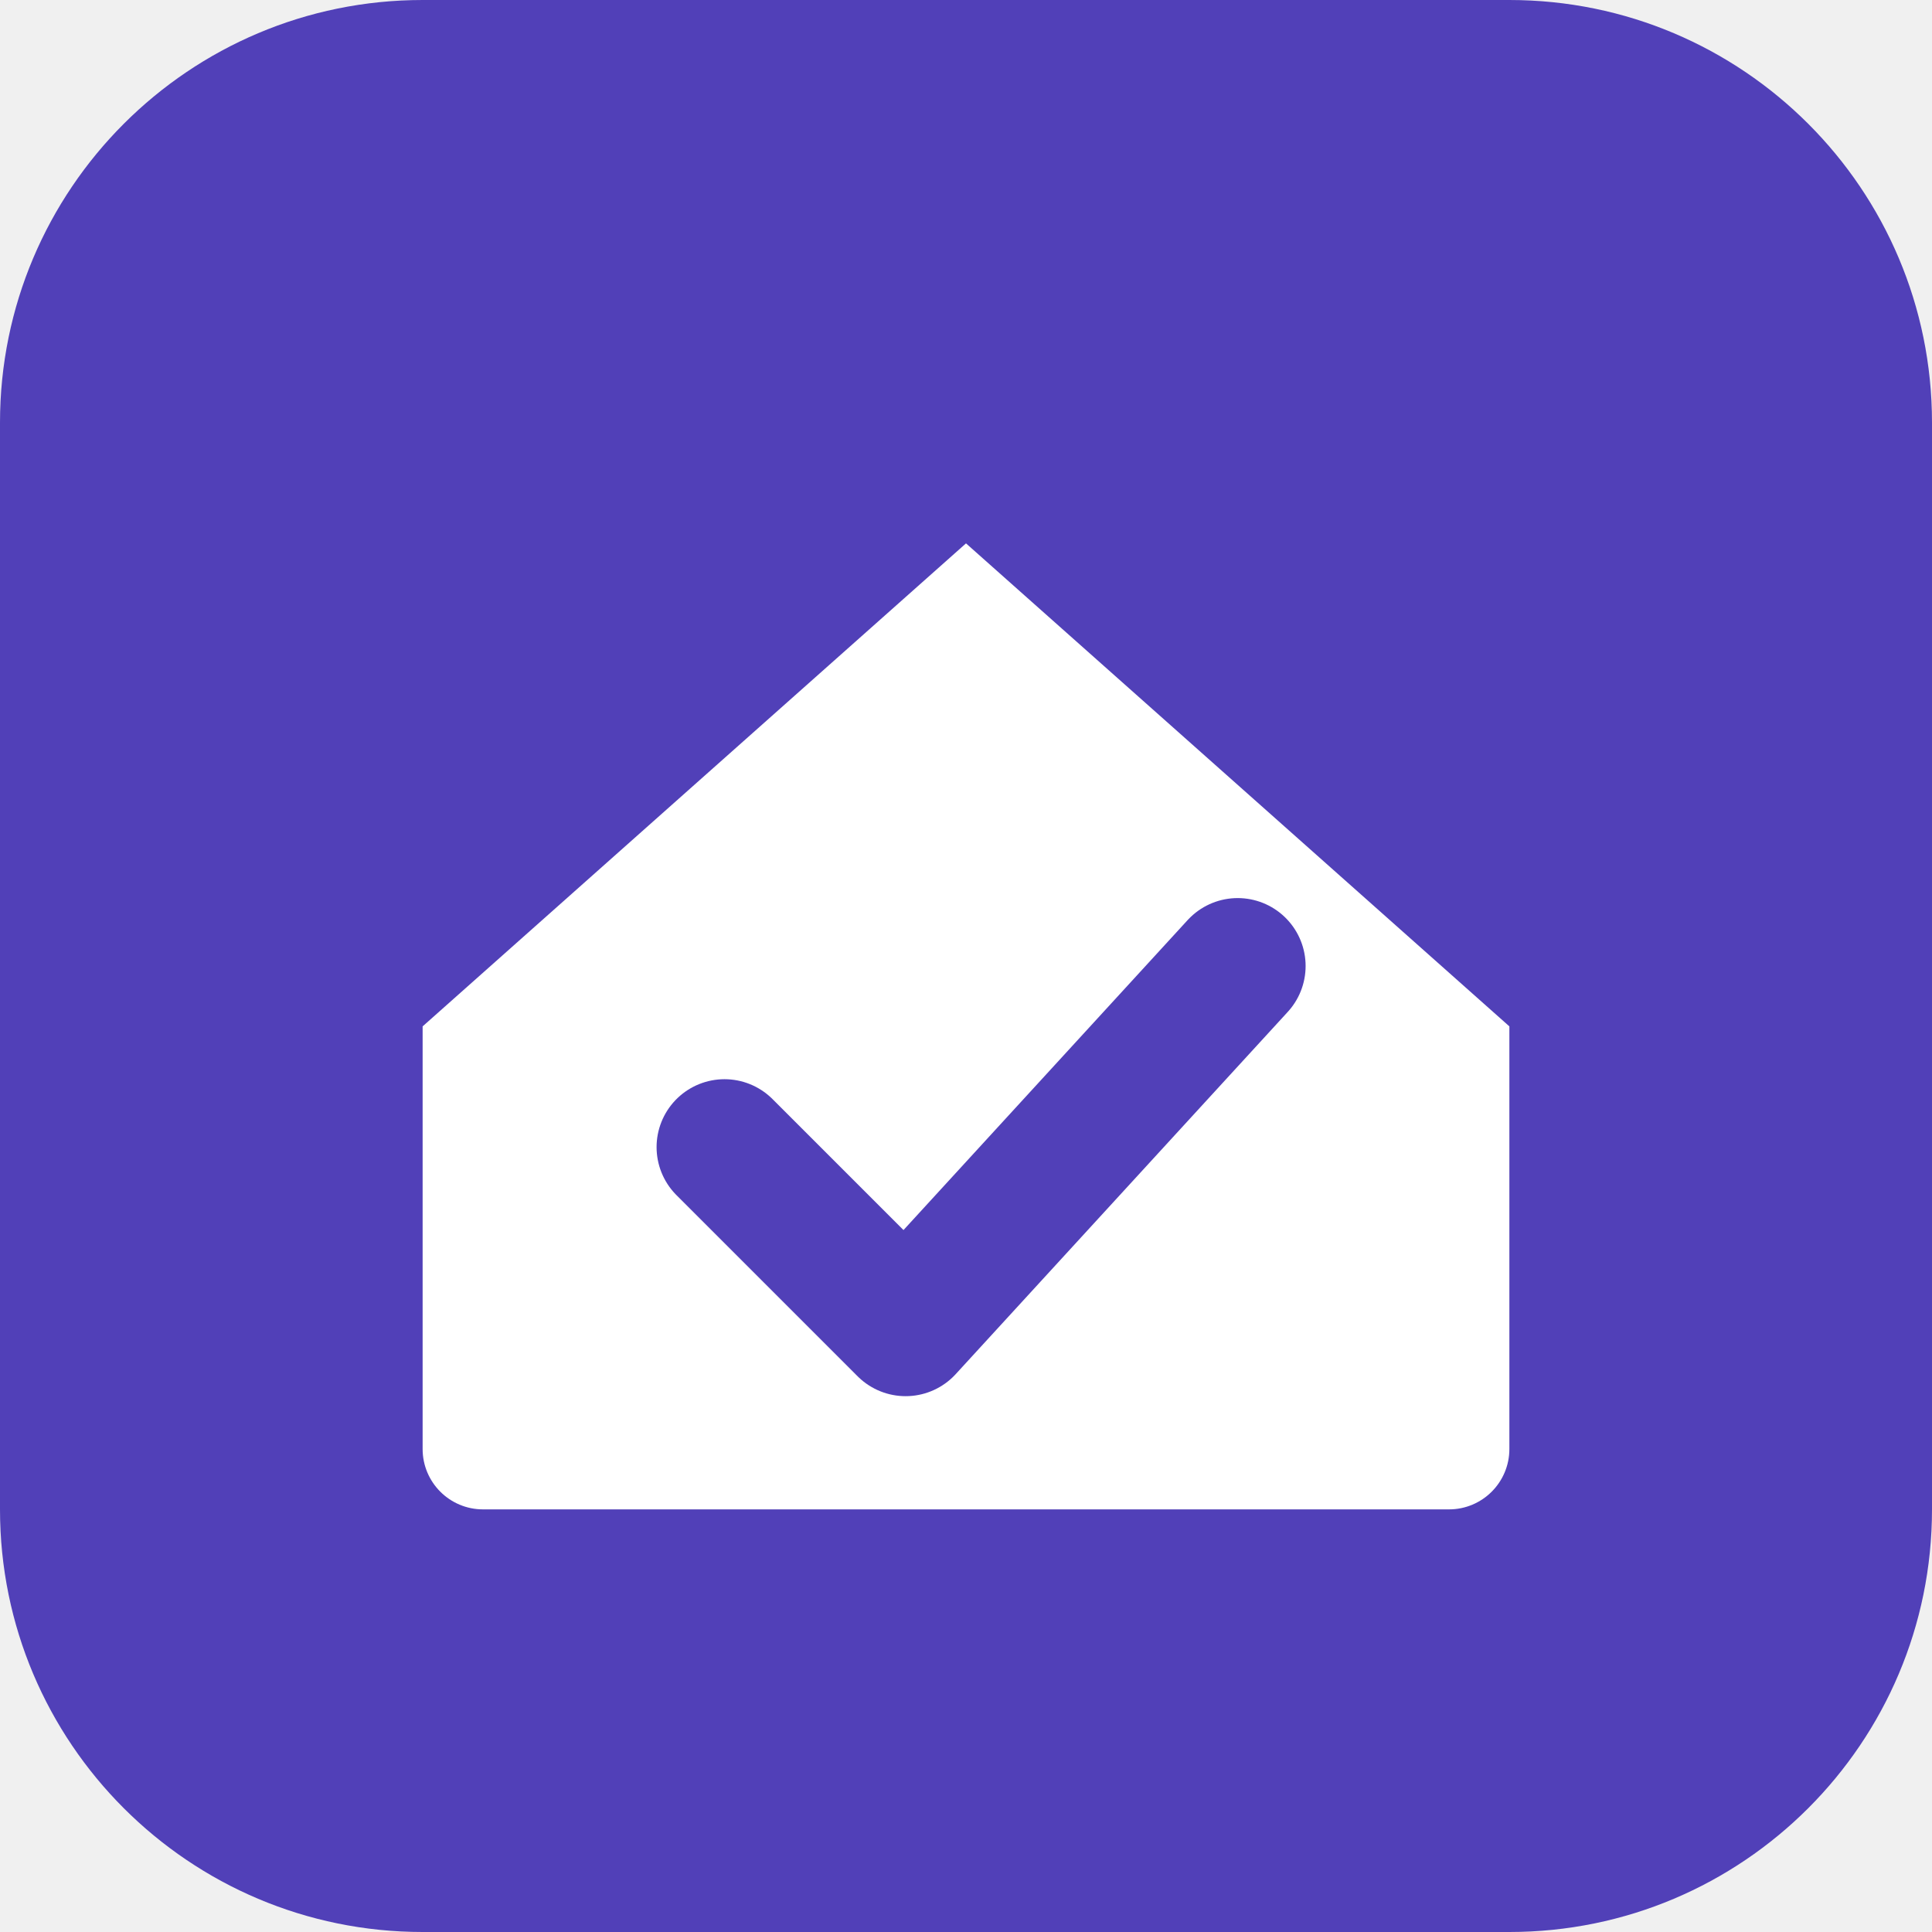
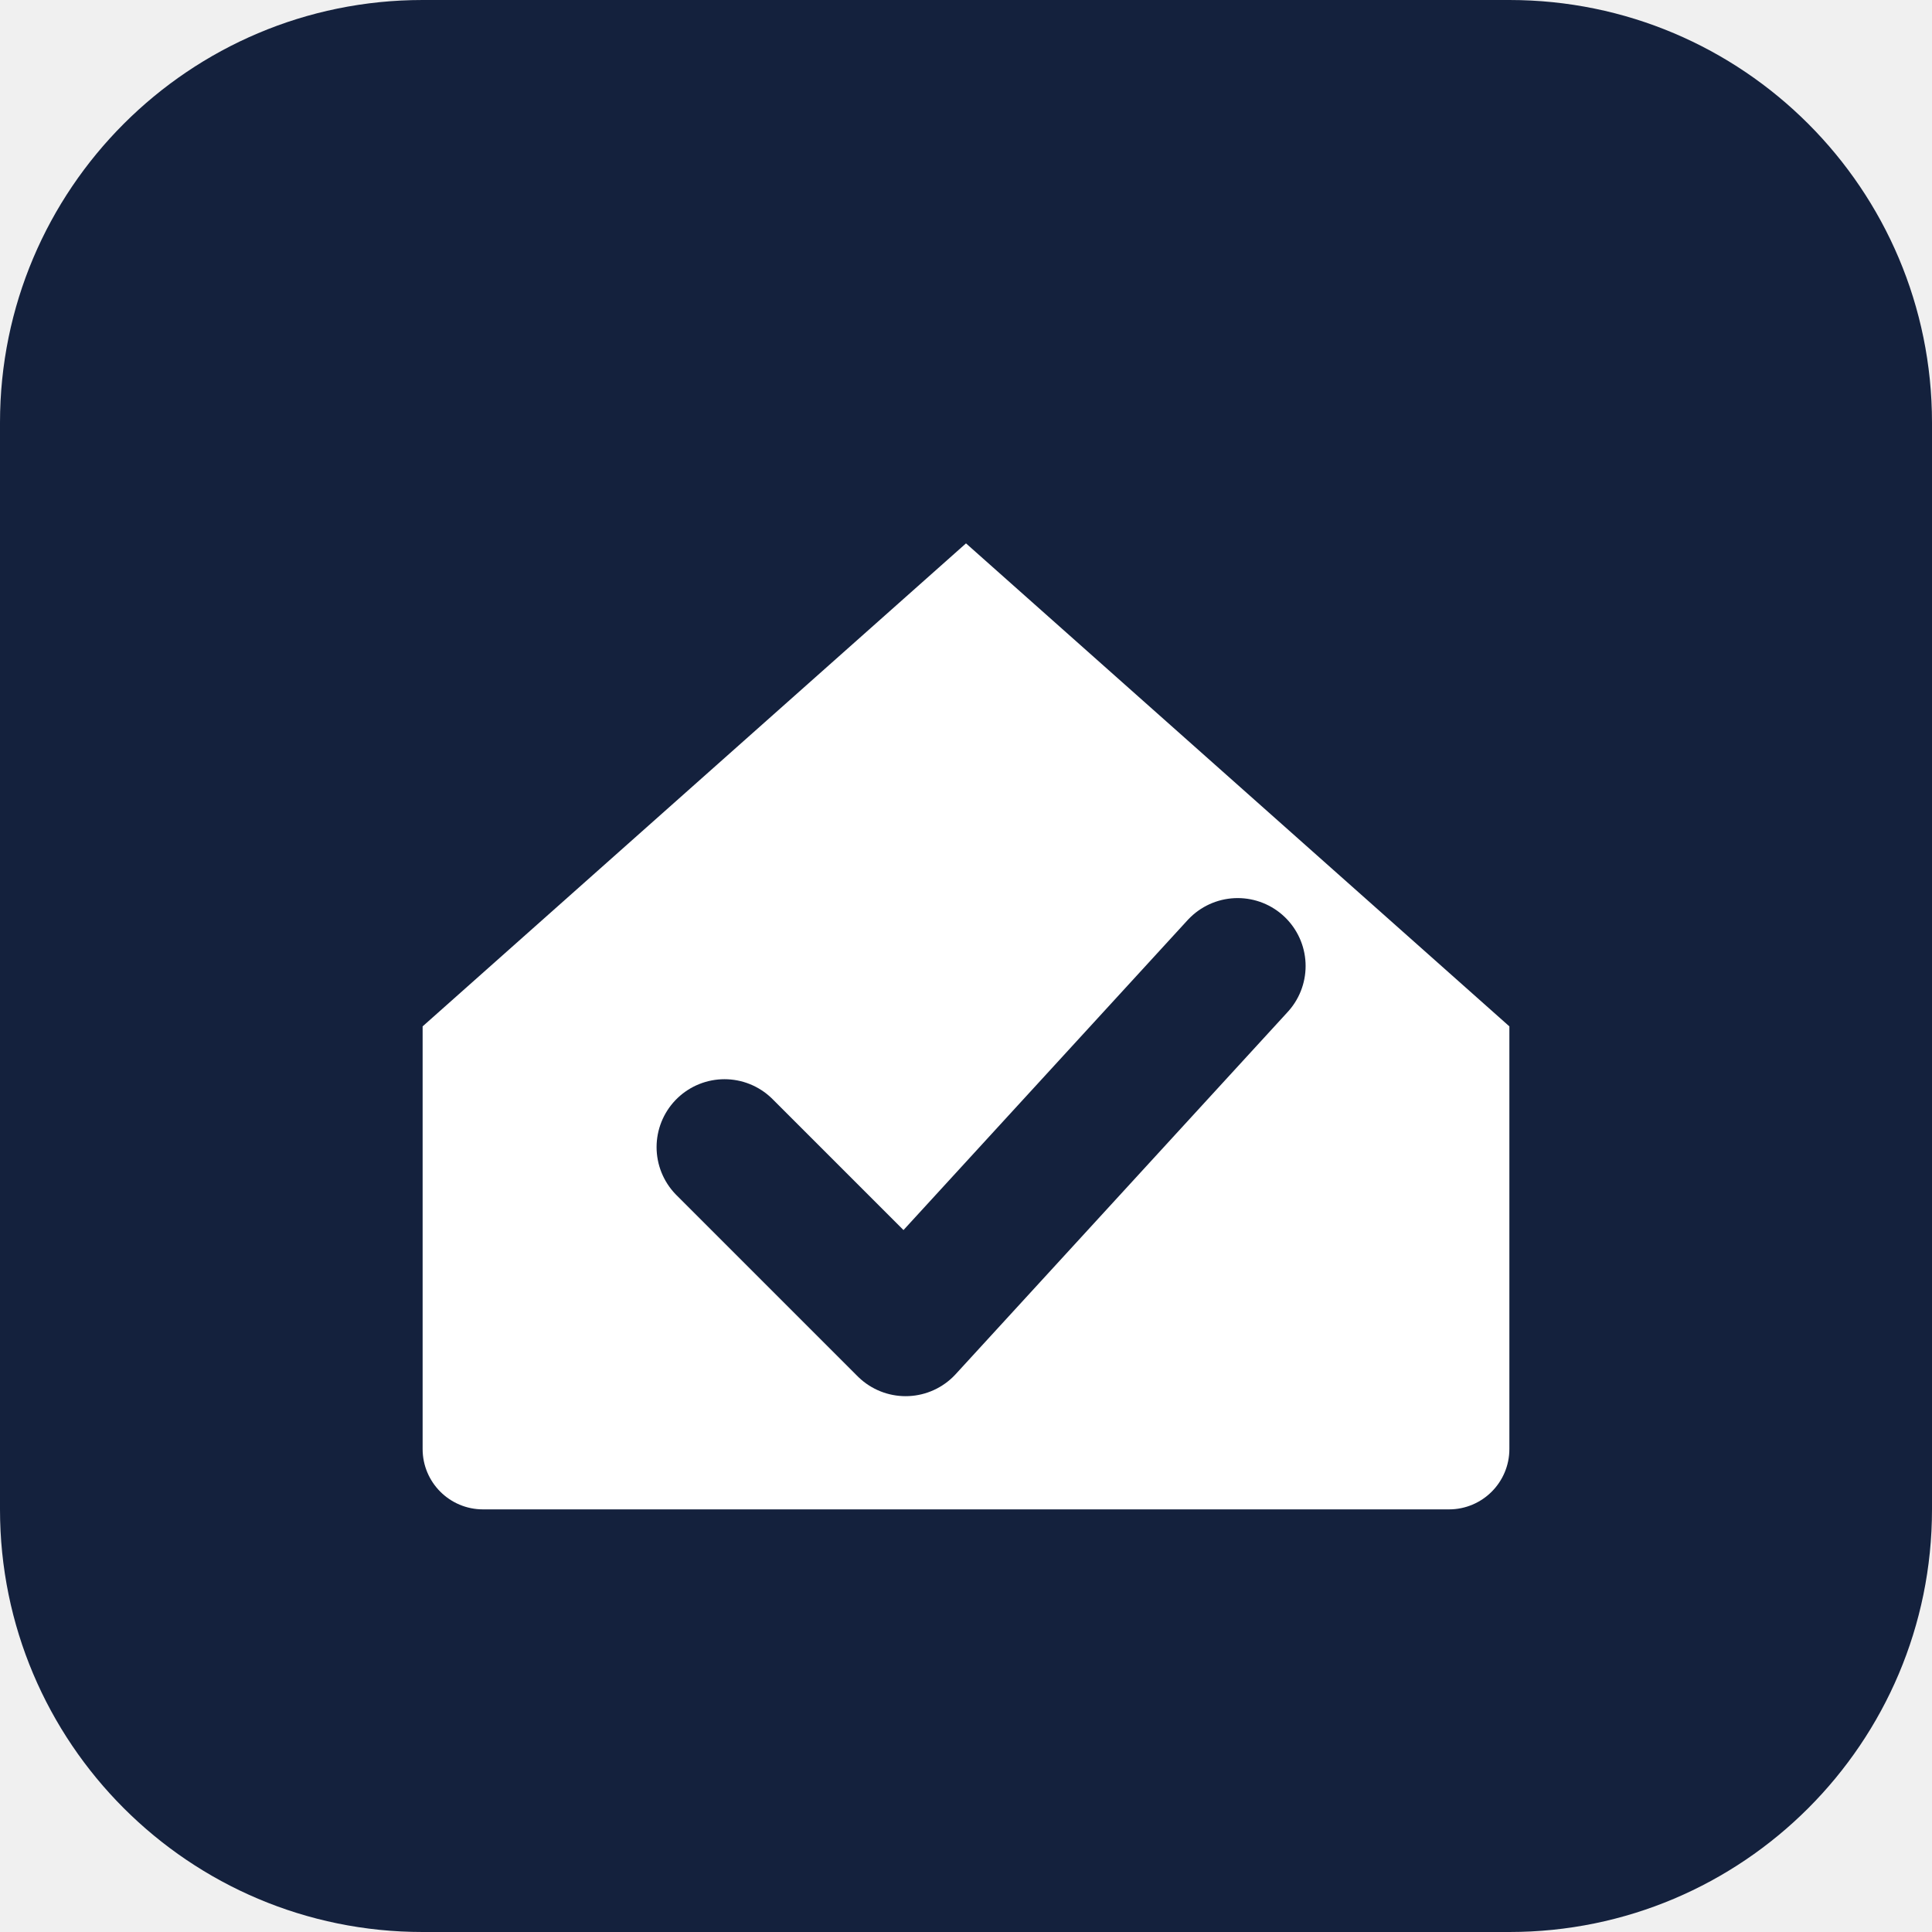
<svg xmlns="http://www.w3.org/2000/svg" viewBox="0 0 64 64">
-   <rect width="64" height="64" rx="14" fill="#5140b8" />
+   <rect width="64" height="64" rx="14" fill="#14213d" />
  <path d="M14 34 32 18l18 16v14a2 2 0 0 1-2 2H16a2 2 0 0 1-2-2z" fill="#fff" />
-   <path d="m24 38 6 6 11-12" stroke="#5140b8" stroke-width="4.5" fill="none" stroke-linecap="round" stroke-linejoin="round" />
+   <path d="m24 38 6 6 11-12" stroke="#14213d" stroke-width="4.5" fill="none" stroke-linecap="round" stroke-linejoin="round" />
</svg>
